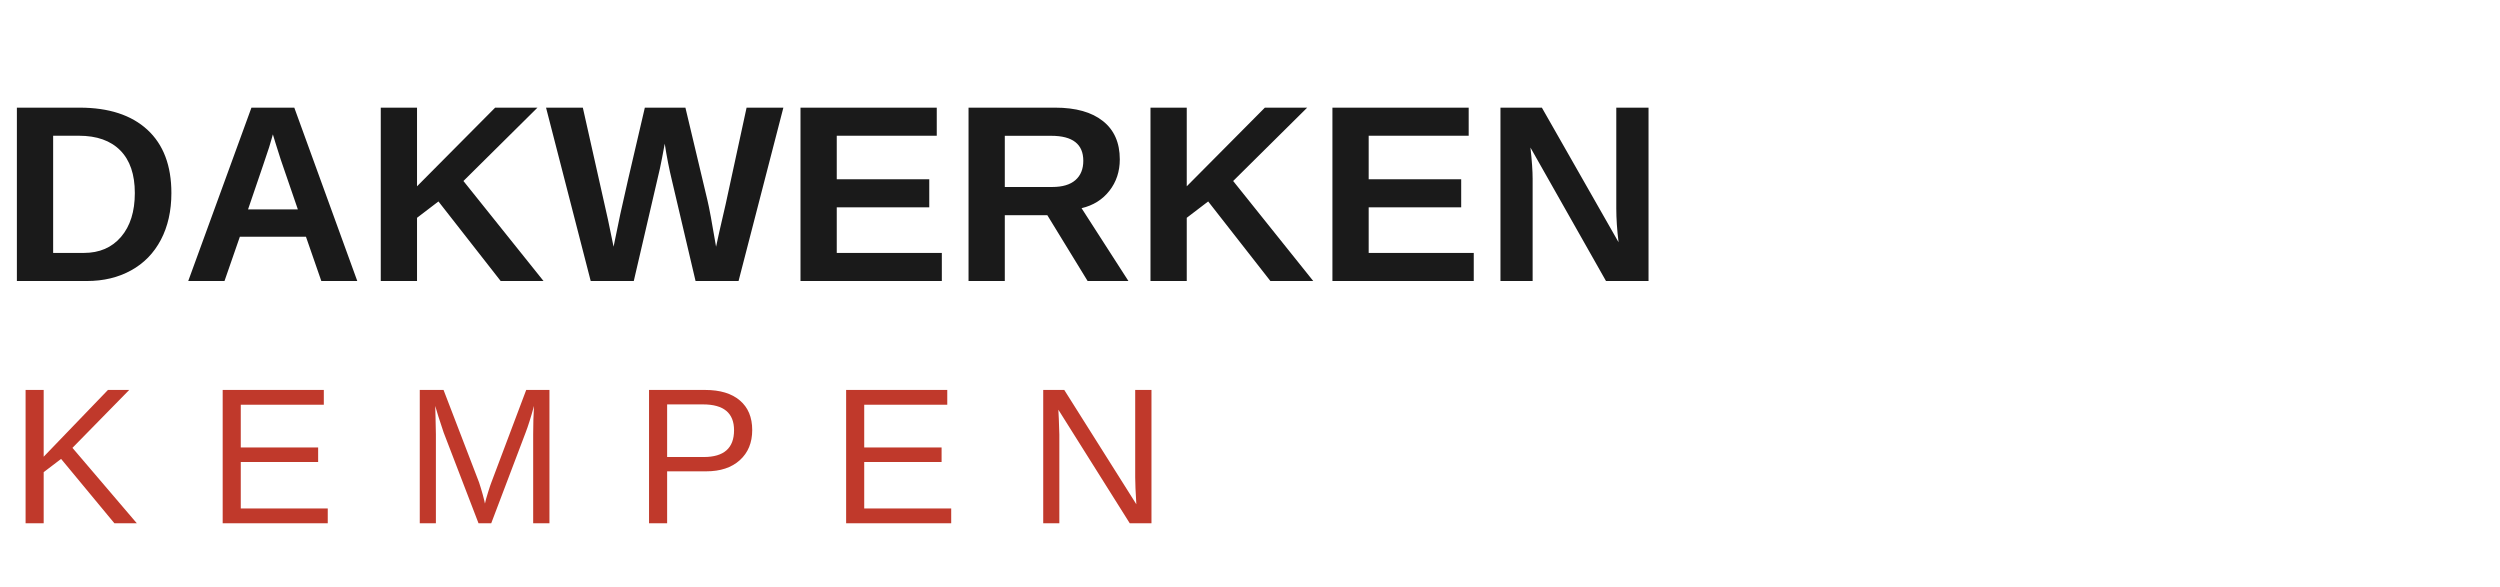
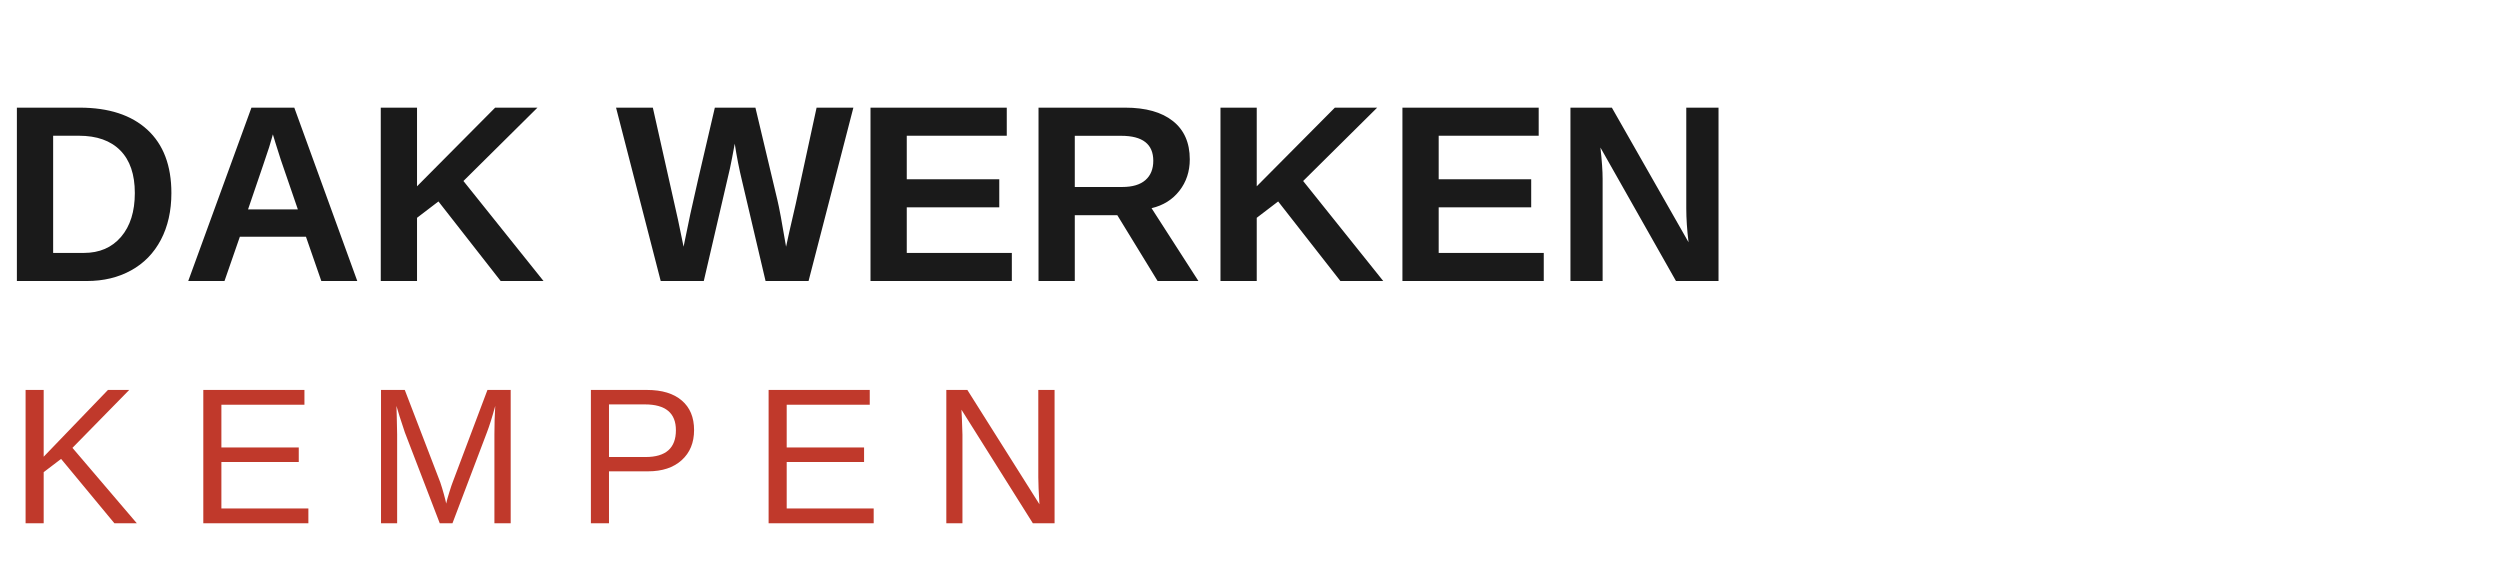
<svg xmlns="http://www.w3.org/2000/svg" viewBox="0 0 516 121">
-   <text x="0" y="58" font-family="Arial, Helvetica, sans-serif" font-weight="800" font-size="52" fill="#1a1a1a">DAKWERKEN</text>
-   <text x="2" y="108" font-family="Arial, Helvetica, sans-serif" font-weight="500" font-size="40" letter-spacing="14" fill="#c0392b">KEMPEN</text>
+   <text x="0" y="58" font-family="Arial, Helvetica, sans-serif" font-weight="800" font-size="52" fill="#1a1a1a">DAK WERKEN</text>
+   <text x="2" y="108" font-family="Arial, Helvetica, sans-serif" font-weight="500" font-size="40" letter-spacing="10" fill="#c0392b">KEMPEN</text>
</svg>
